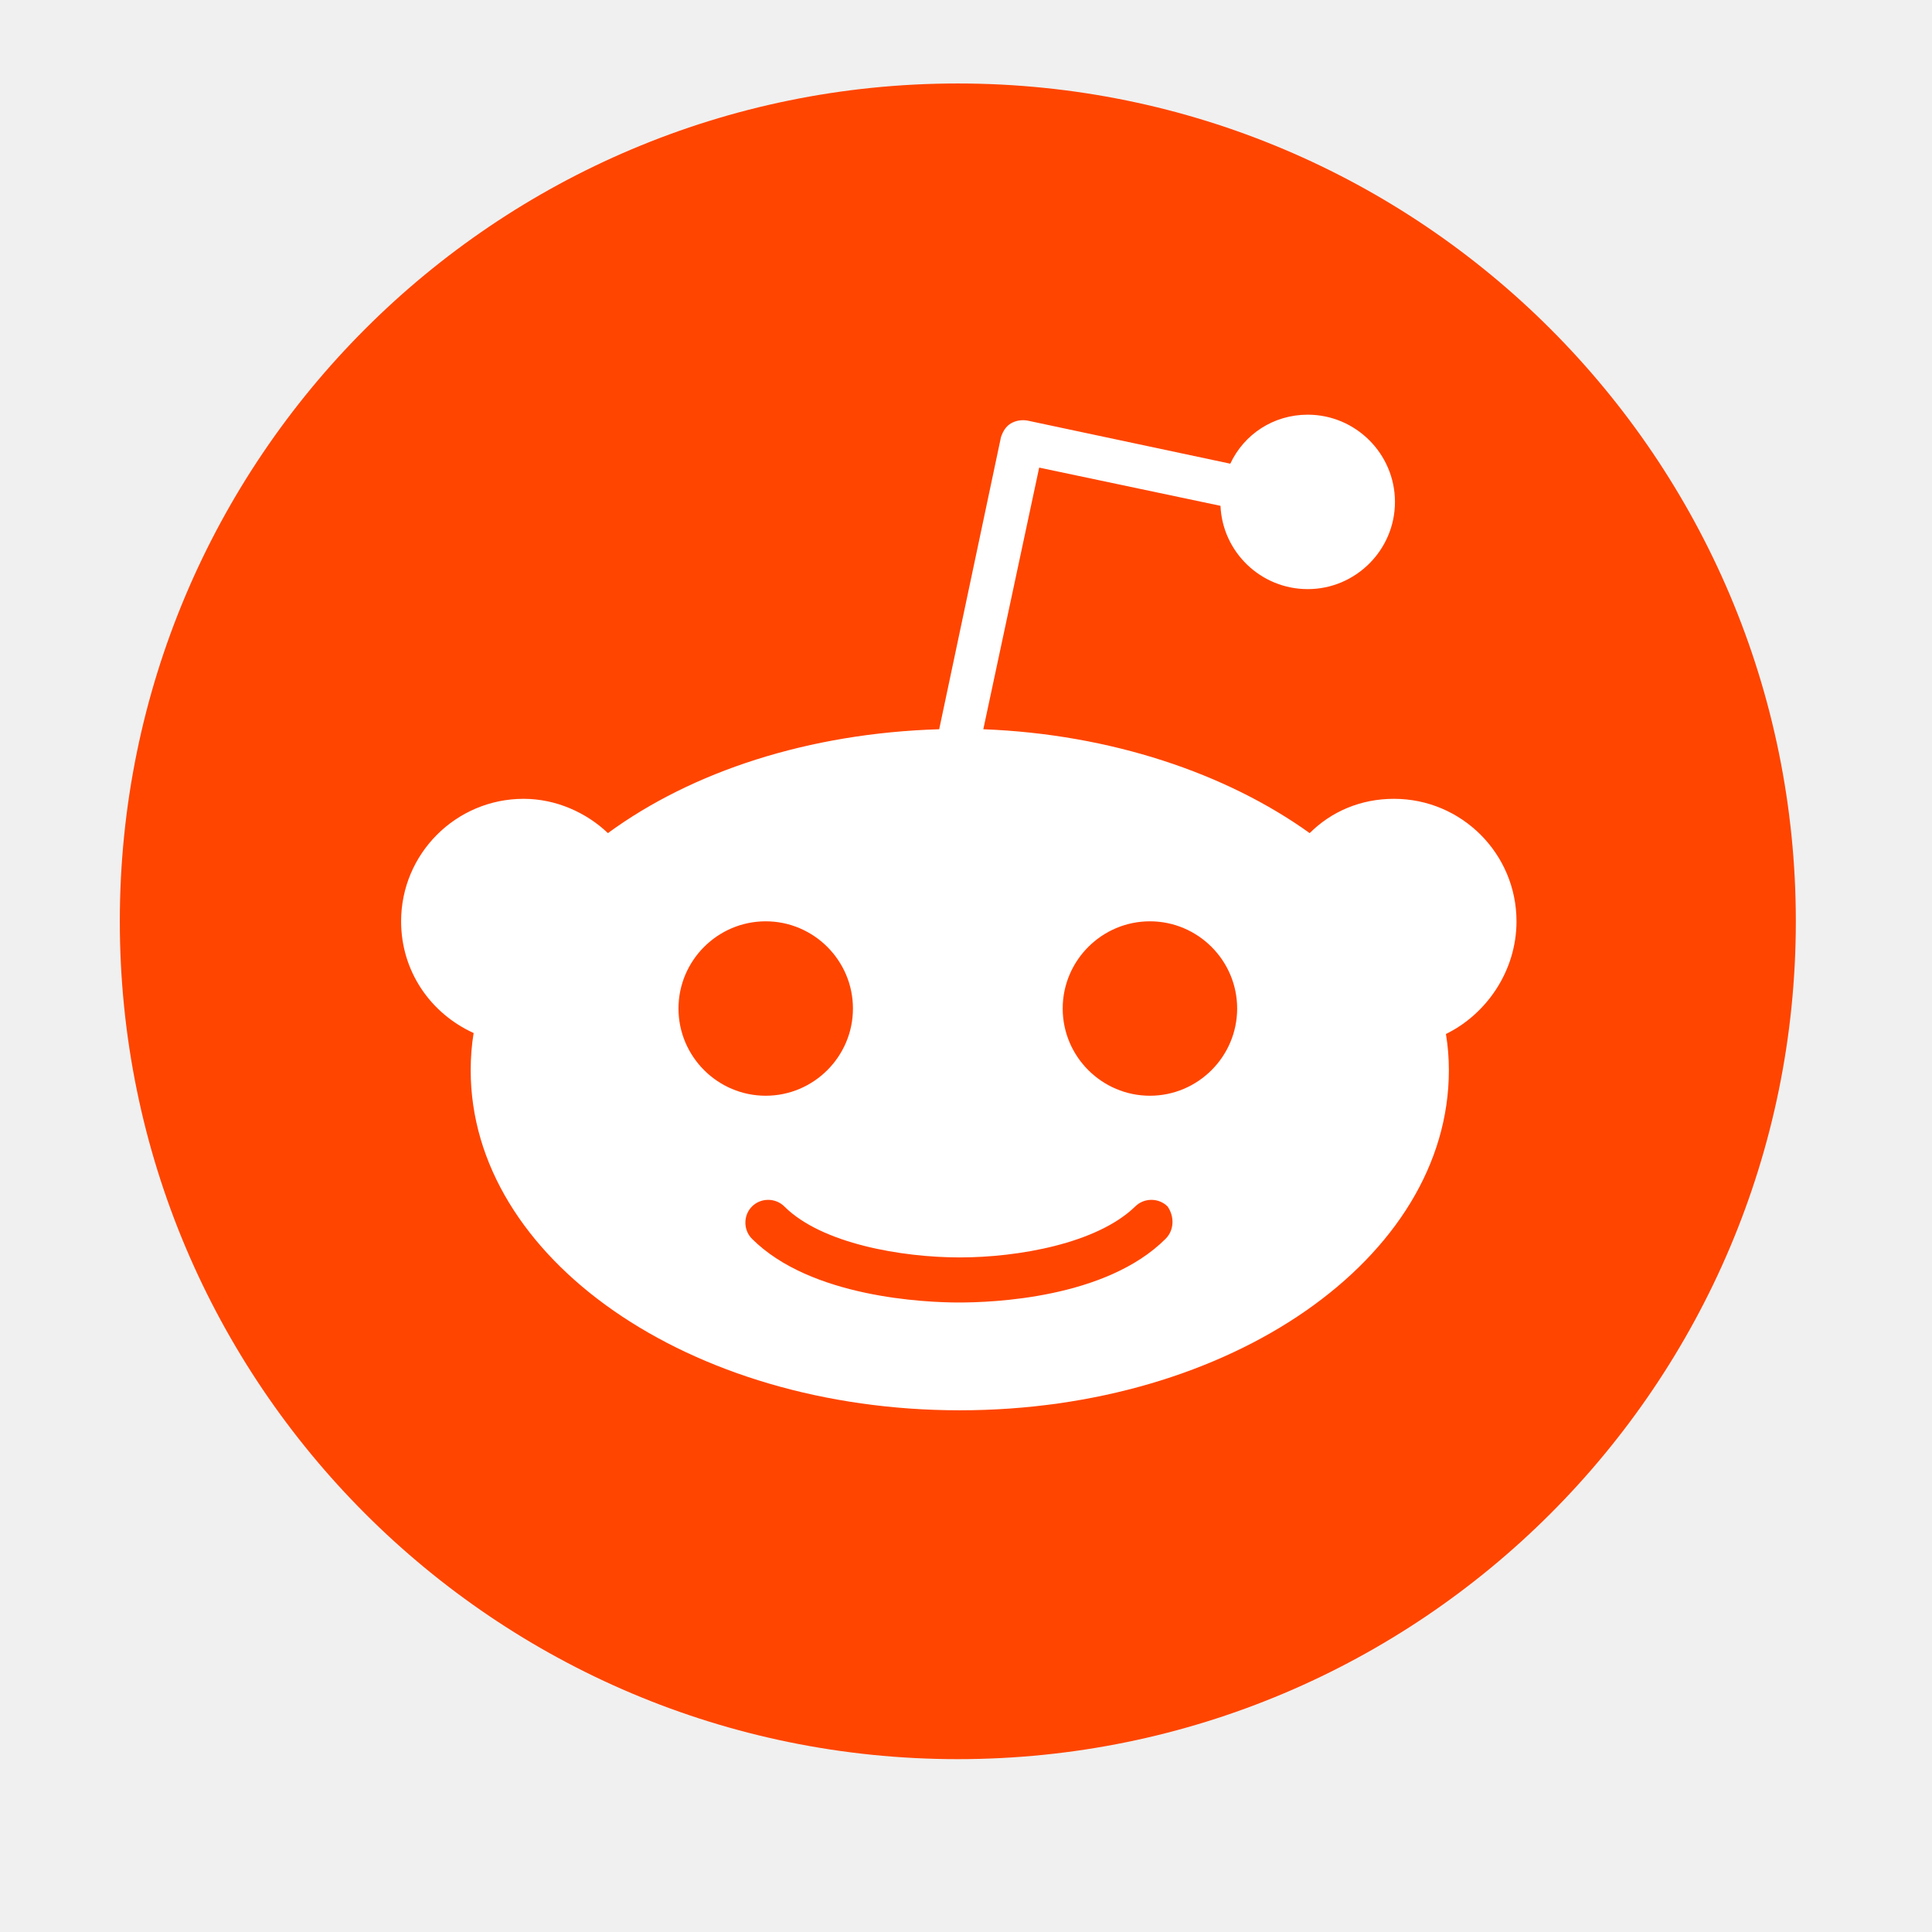
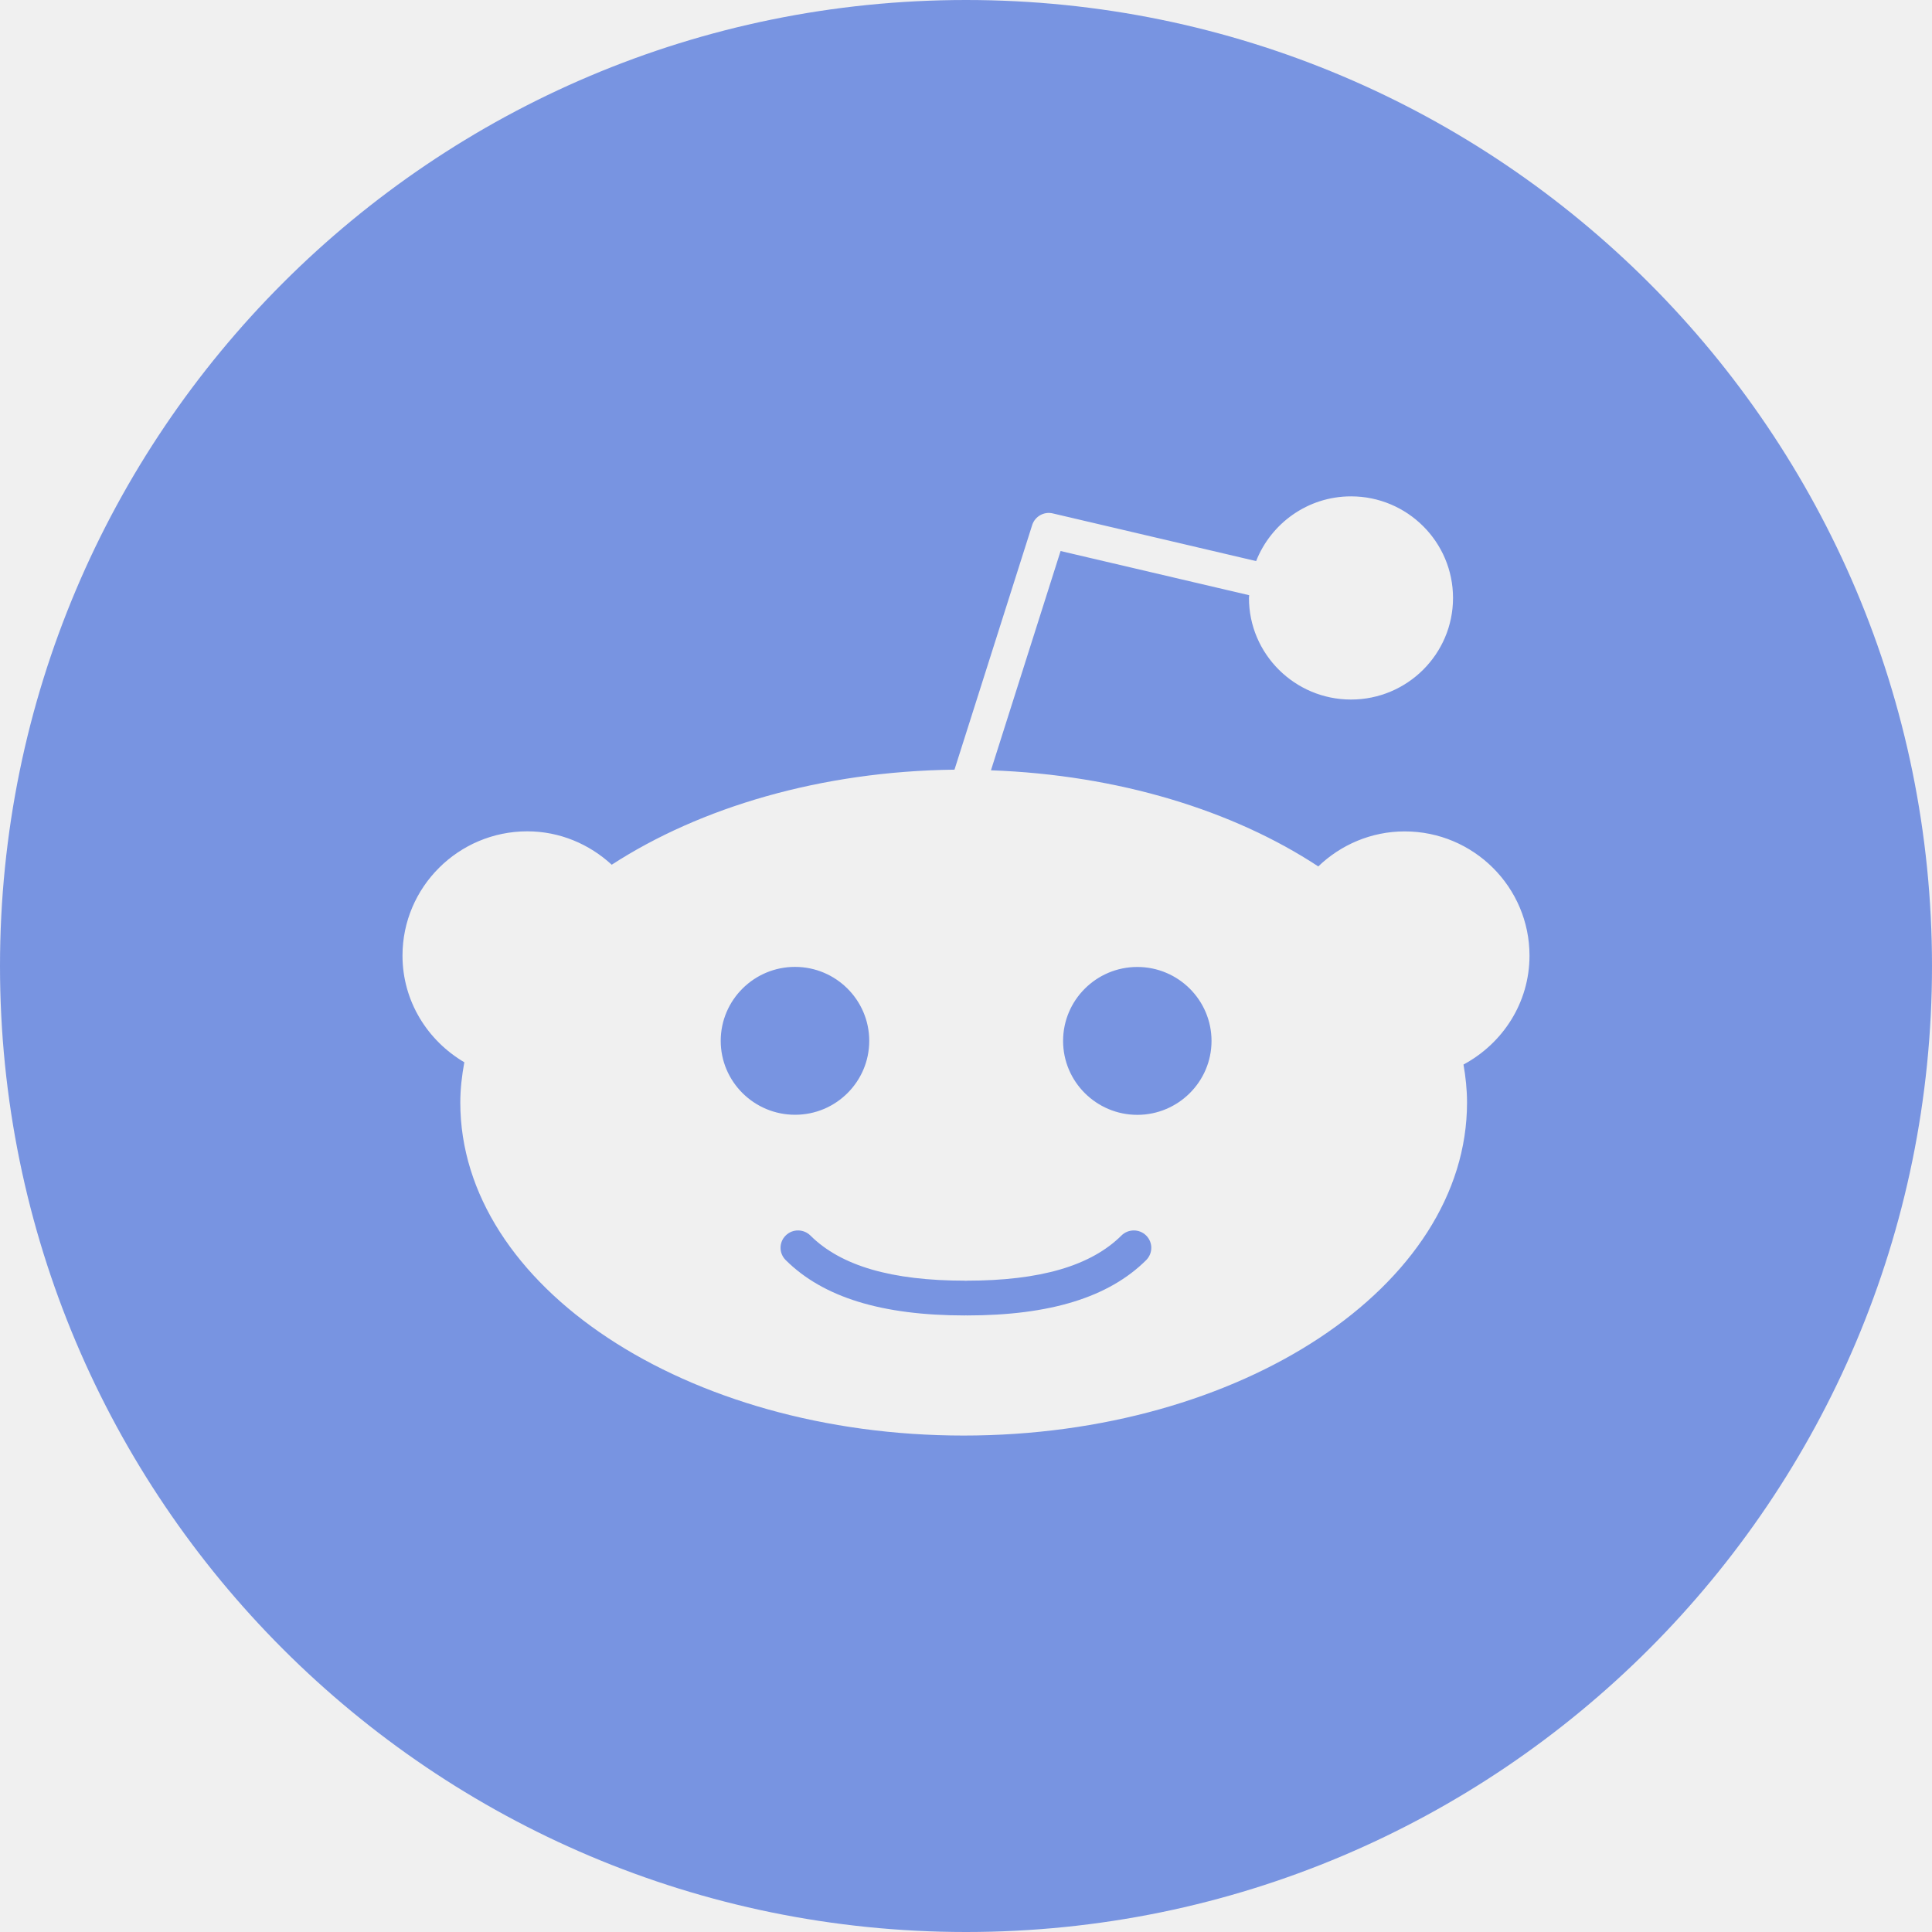
- <svg xmlns="http://www.w3.org/2000/svg" width="127.002" height="127.001" viewBox="0 0 127.002 127.001" version="1.1" id="svg23">
-   <defs id="defs13">
-     <filter id="a" x="0" y="0" width="127.002" height="127.001" filterUnits="userSpaceOnUse">
-       <feOffset dy="3" input="SourceAlpha" id="feOffset2" />
-       <feGaussianBlur stdDeviation="3" result="b" id="feGaussianBlur4" />
-       <feFlood flood-opacity="0.161" id="feFlood6" />
-       <feComposite operator="in" in2="b" id="feComposite8" result="result1" />
-       <feComposite in="SourceGraphic" in2="result1" id="feComposite10" />
-     </filter>
-     <filter filterUnits="userSpaceOnUse" height="127.001" width="127.002" y="0" x="0" id="a-3">
-       <feOffset id="feOffset2-5" input="SourceAlpha" dy="3" />
-       <feGaussianBlur id="feGaussianBlur4-6" result="b" stdDeviation="3" />
-       <feFlood id="feFlood6-2" flood-opacity="0.161" />
-       <feComposite result="result1" id="feComposite8-9" in2="b" operator="in" />
-       <feComposite id="feComposite10-1" in2="result1" in="SourceGraphic" />
-     </filter>
-   </defs>
-   <g id="layer1" style="display:inline;opacity:1">
-     <g style="display:inline" id="layer1-2" transform="matrix(1.009589,0,0,1.011353,-1.135089,-0.612671)">
-       <g transform="matrix(0.638177,0,0,0.6369322,-45.57471,-48.36252)" id="g877">
-         <g id="Artwork">
-           <g id="g844">
-             <circle style="fill:#ff4500" class="st0" cx="170.9" cy="170.9" r="85.5" id="circle840" />
-             <path style="fill:#ffffff" class="st1" d="m 227.9,170.9 c 0,-6.9 -5.6,-12.5 -12.5,-12.5 -3.4,0 -6.4,1.3 -8.6,3.5 -8.5,-6.1 -20.3,-10.1 -33.3,-10.6 l 5.7,-26.7 18.5,3.9 c 0.2,4.7 4.1,8.5 8.9,8.5 4.9,0 8.9,-4 8.9,-8.9 0,-4.9 -4,-8.9 -8.9,-8.9 -3.5,0 -6.5,2 -7.9,5 L 178,119.8 c -0.6,-0.1 -1.2,0 -1.7,0.3 -0.5,0.3 -0.8,0.8 -1,1.4 l -6.3,29.8 c -13.3,0.4 -25.2,4.3 -33.8,10.6 -2.2,-2.1 -5.3,-3.5 -8.6,-3.5 -6.9,0 -12.5,5.6 -12.5,12.5 0,5.1 3,9.4 7.4,11.4 -0.2,1.2 -0.3,2.5 -0.3,3.8 0,19.2 22.3,34.7 49.9,34.7 27.6,0 49.9,-15.5 49.9,-34.7 0,-1.3 -0.1,-2.5 -0.3,-3.7 4.1,-2 7.2,-6.4 7.2,-11.5 z m -85.5,8.9 c 0,-4.9 4,-8.9 8.9,-8.9 4.9,0 8.9,4 8.9,8.9 0,4.9 -4,8.9 -8.9,8.9 -4.9,0 -8.9,-4 -8.9,-8.9 z m 49.7,23.5 c -6.1,6.1 -17.7,6.5 -21.1,6.5 -3.4,0 -15.1,-0.5 -21.1,-6.5 -0.9,-0.9 -0.9,-2.4 0,-3.3 0.9,-0.9 2.4,-0.9 3.3,0 3.8,3.8 12,5.2 17.9,5.2 5.9,0 14,-1.4 17.9,-5.2 0.9,-0.9 2.4,-0.9 3.3,0 0.7,1 0.7,2.4 -0.2,3.3 z m -1.6,-14.6 c -4.9,0 -8.9,-4 -8.9,-8.9 0,-4.9 4,-8.9 8.9,-8.9 4.9,0 8.9,4 8.9,8.9 0,4.9 -4,8.9 -8.9,8.9 z" id="path842" />
-           </g>
-         </g>
-         <g style="display:none" id="Spacing_Guide" class="st2">
-           <rect style="display:inline;fill:none;stroke:#d8d8d8;stroke-width:0.5;stroke-miterlimit:10" y="0" x="0" class="st3" width="85.4" height="85.4" id="rect847" />
-           <rect style="display:inline;fill:none;stroke:#d8d8d8;stroke-width:0.5;stroke-miterlimit:10" y="0" x="0" class="st3" width="341.8" height="85.4" id="rect849" />
-           <rect style="display:inline;fill:none;stroke:#d8d8d8;stroke-width:0.5;stroke-miterlimit:10" x="0" y="256.3" class="st3" width="341.8" height="85.4" id="rect851" />
-           <rect style="display:inline;fill:none;stroke:#d8d8d8;stroke-width:0.5;stroke-miterlimit:10" y="0" x="0" class="st3" width="85.4" height="341.8" id="rect853" />
-           <rect style="display:inline;fill:none;stroke:#d8d8d8;stroke-width:0.5;stroke-miterlimit:10" y="0" x="256.4" class="st3" width="85.4" height="341.8" id="rect855" />
-         </g>
-       </g>
-     </g>
-   </g>
-   <style type="text/css" id="style838">
- 	.st0{fill:#FF4500;}
- 	.st1{fill:#FFFFFF;}
- 	.st2{display:none;}
- 	.st3{display:inline;fill:none;stroke:#D8D8D8;stroke-width:0.5;stroke-miterlimit:10;}
- </style>
+ <svg xmlns="http://www.w3.org/2000/svg" width="24" height="24" viewBox="0 0 24 24" version="1.1" id="svg867">
+   <defs id="defs871" />
+   <path d="M14.238 15.348c.085.084.085.221 0 .306-.465.462-1.194.687-2.231.687l-.008-.002-.008.002c-1.036 0-1.766-.225-2.231-.688-.085-.084-.085-.221 0-.305.084-.084.222-.084.307 0 .379.377 1.008.561 1.924.561l.008.002.008-.002c.915 0 1.544-.184 1.924-.561.085-.084.223-.084.307 0zm-3.44-2.418c0-.507-.414-.919-.922-.919-.509 0-.923.412-.923.919 0 .506.414.918.923.918.508.001.922-.411.922-.918zm13.202-.93c0 6.627-5.373 12-12 12s-12-5.373-12-12 5.373-12 12-12 12 5.373 12 12zm-5-.129c0-.851-.695-1.543-1.55-1.543-.417 0-.795.167-1.074.435-1.056-.695-2.485-1.137-4.066-1.194l.865-2.724 2.343.549-.003.034c0 .696.569 1.262 1.268 1.262.699 0 1.267-.566 1.267-1.262s-.568-1.262-1.267-1.262c-.537 0-.994.335-1.179.804l-2.525-.592c-.11-.027-.223.037-.257.145l-.965 3.038c-1.656.02-3.155.466-4.258 1.181-.277-.255-.644-.415-1.05-.415-.854.001-1.549.693-1.549 1.544 0 .566.311 1.056.768 1.325-.03.164-.05.331-.05.5 0 2.281 2.805 4.137 6.253 4.137s6.253-1.856 6.253-4.137c0-.16-.017-.317-.044-.472.486-.261.82-.766.82-1.353zm-4.872.141c-.509 0-.922.412-.922.919 0 .506.414.918.922.918s.922-.412.922-.918c0-.507-.413-.919-.922-.919z" id="path865" style="fill:#6888df;fill-opacity:0.882" />
</svg>
